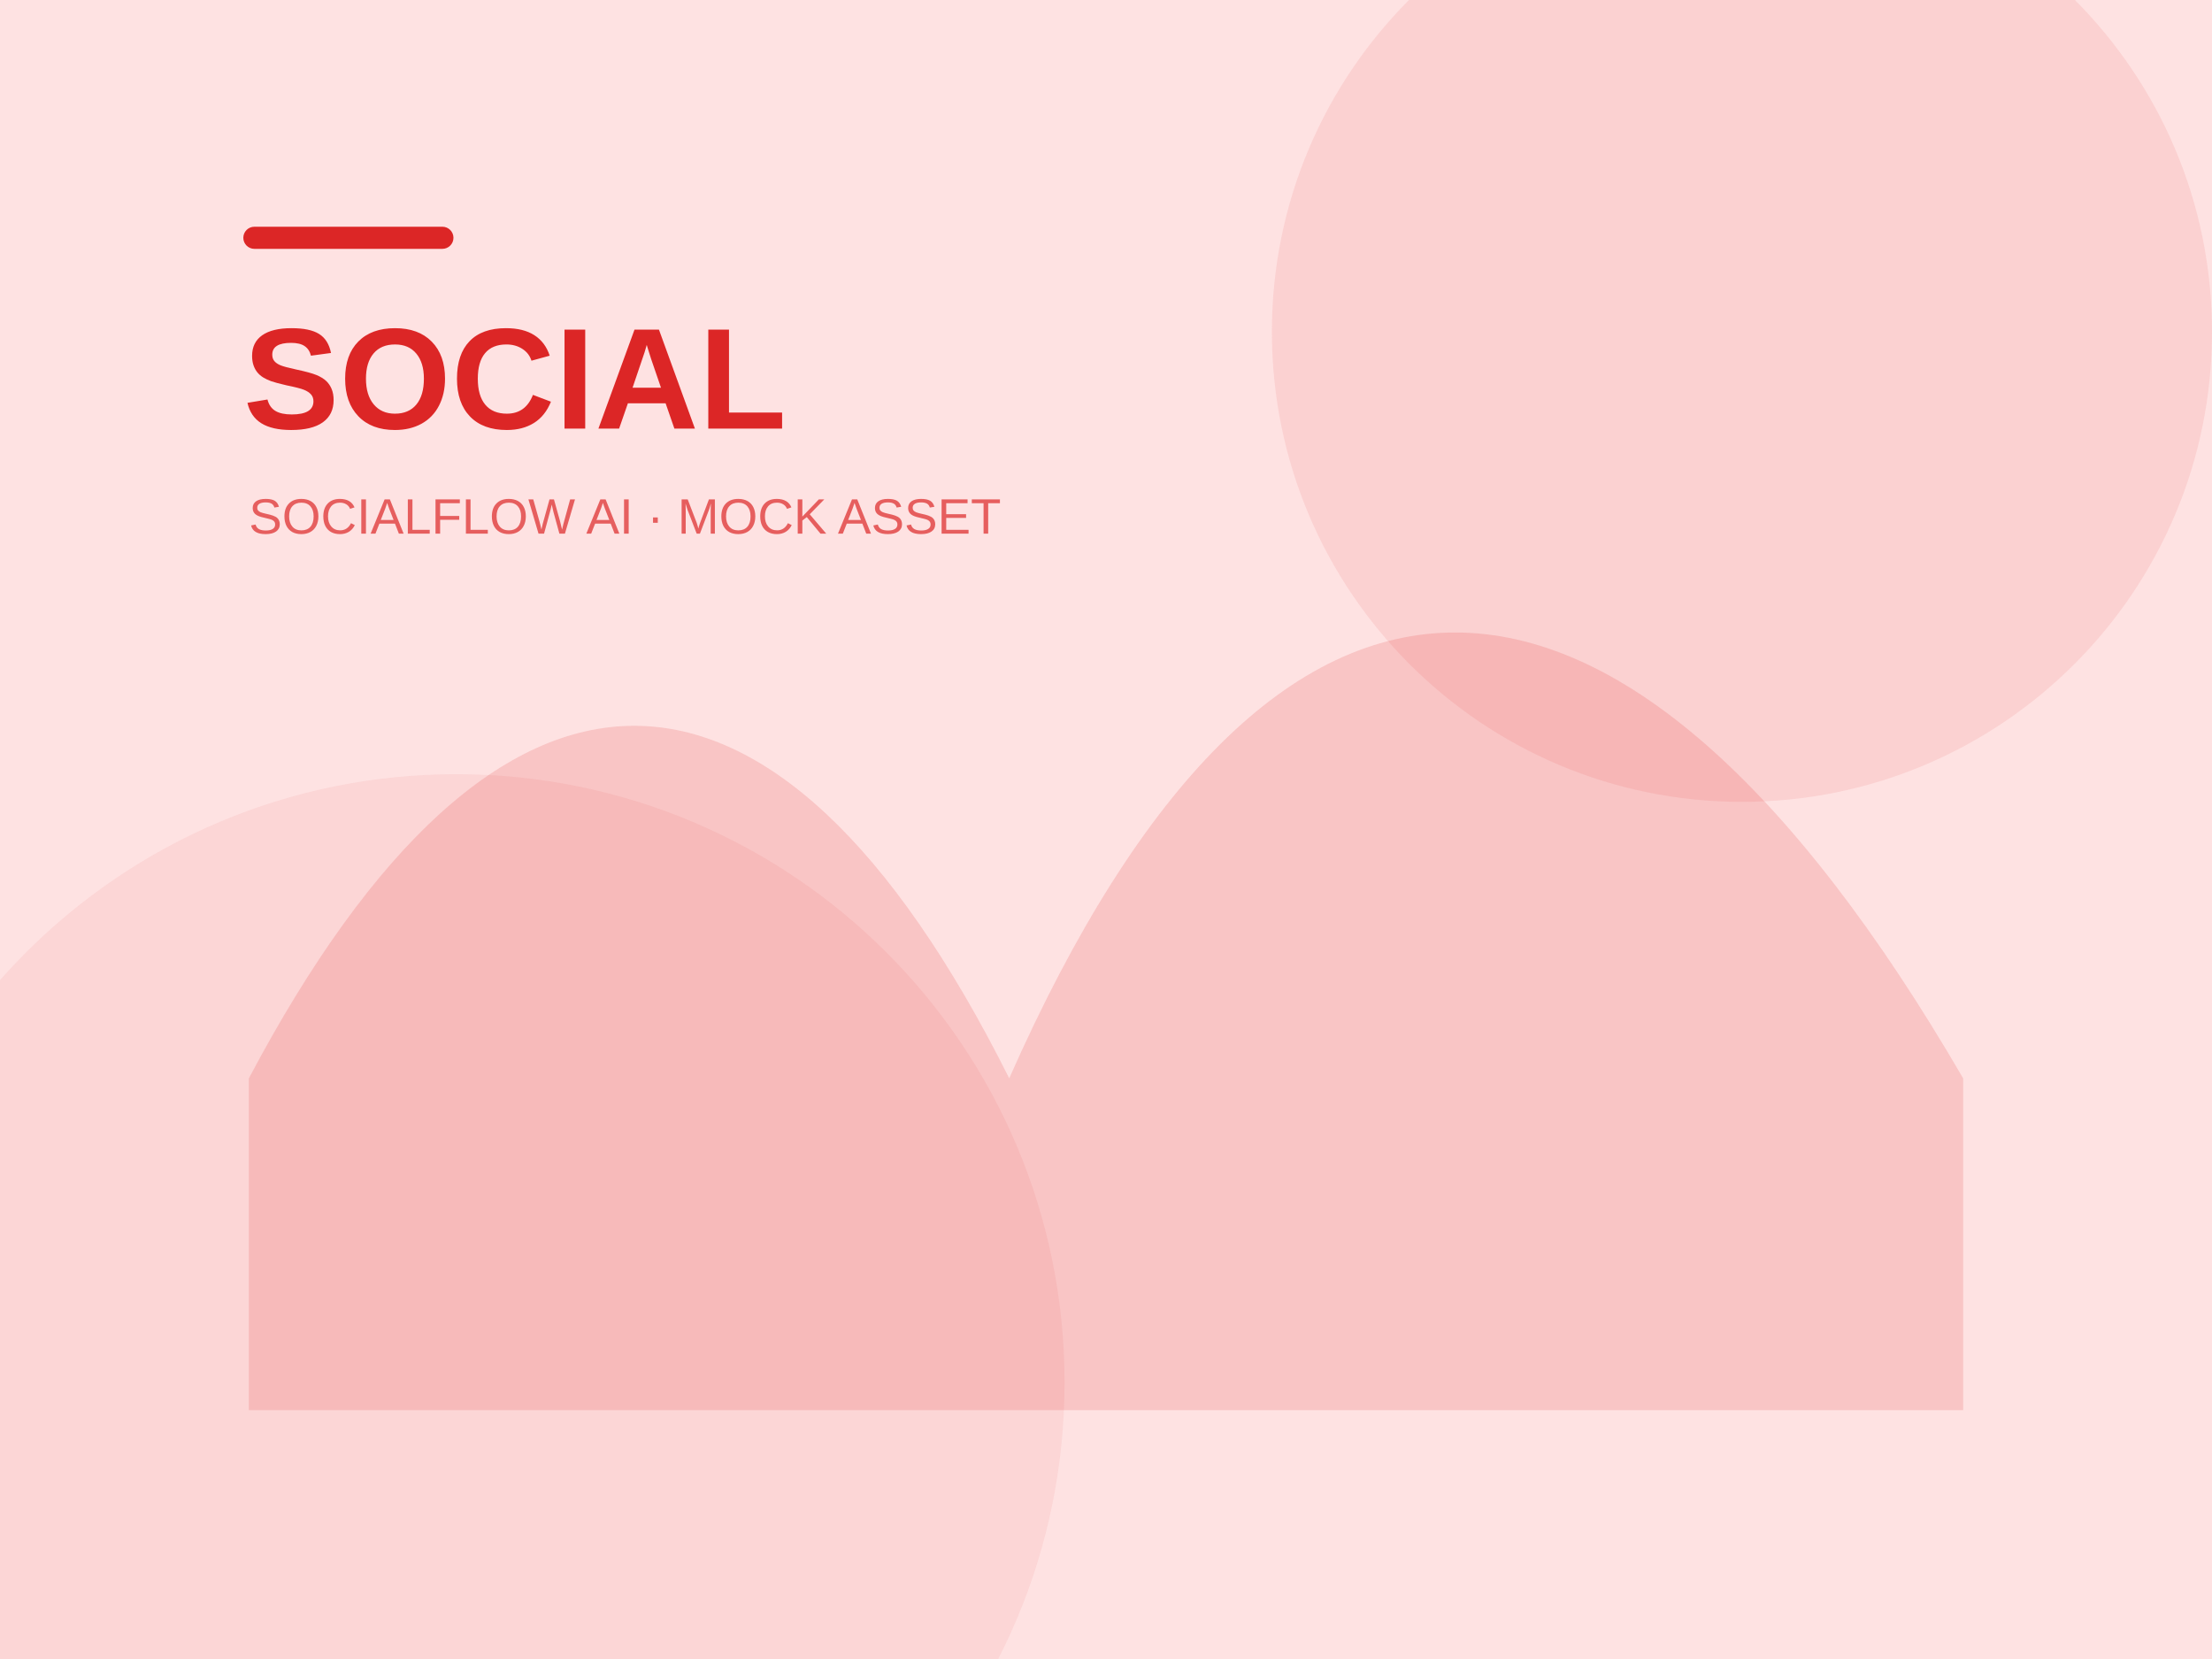
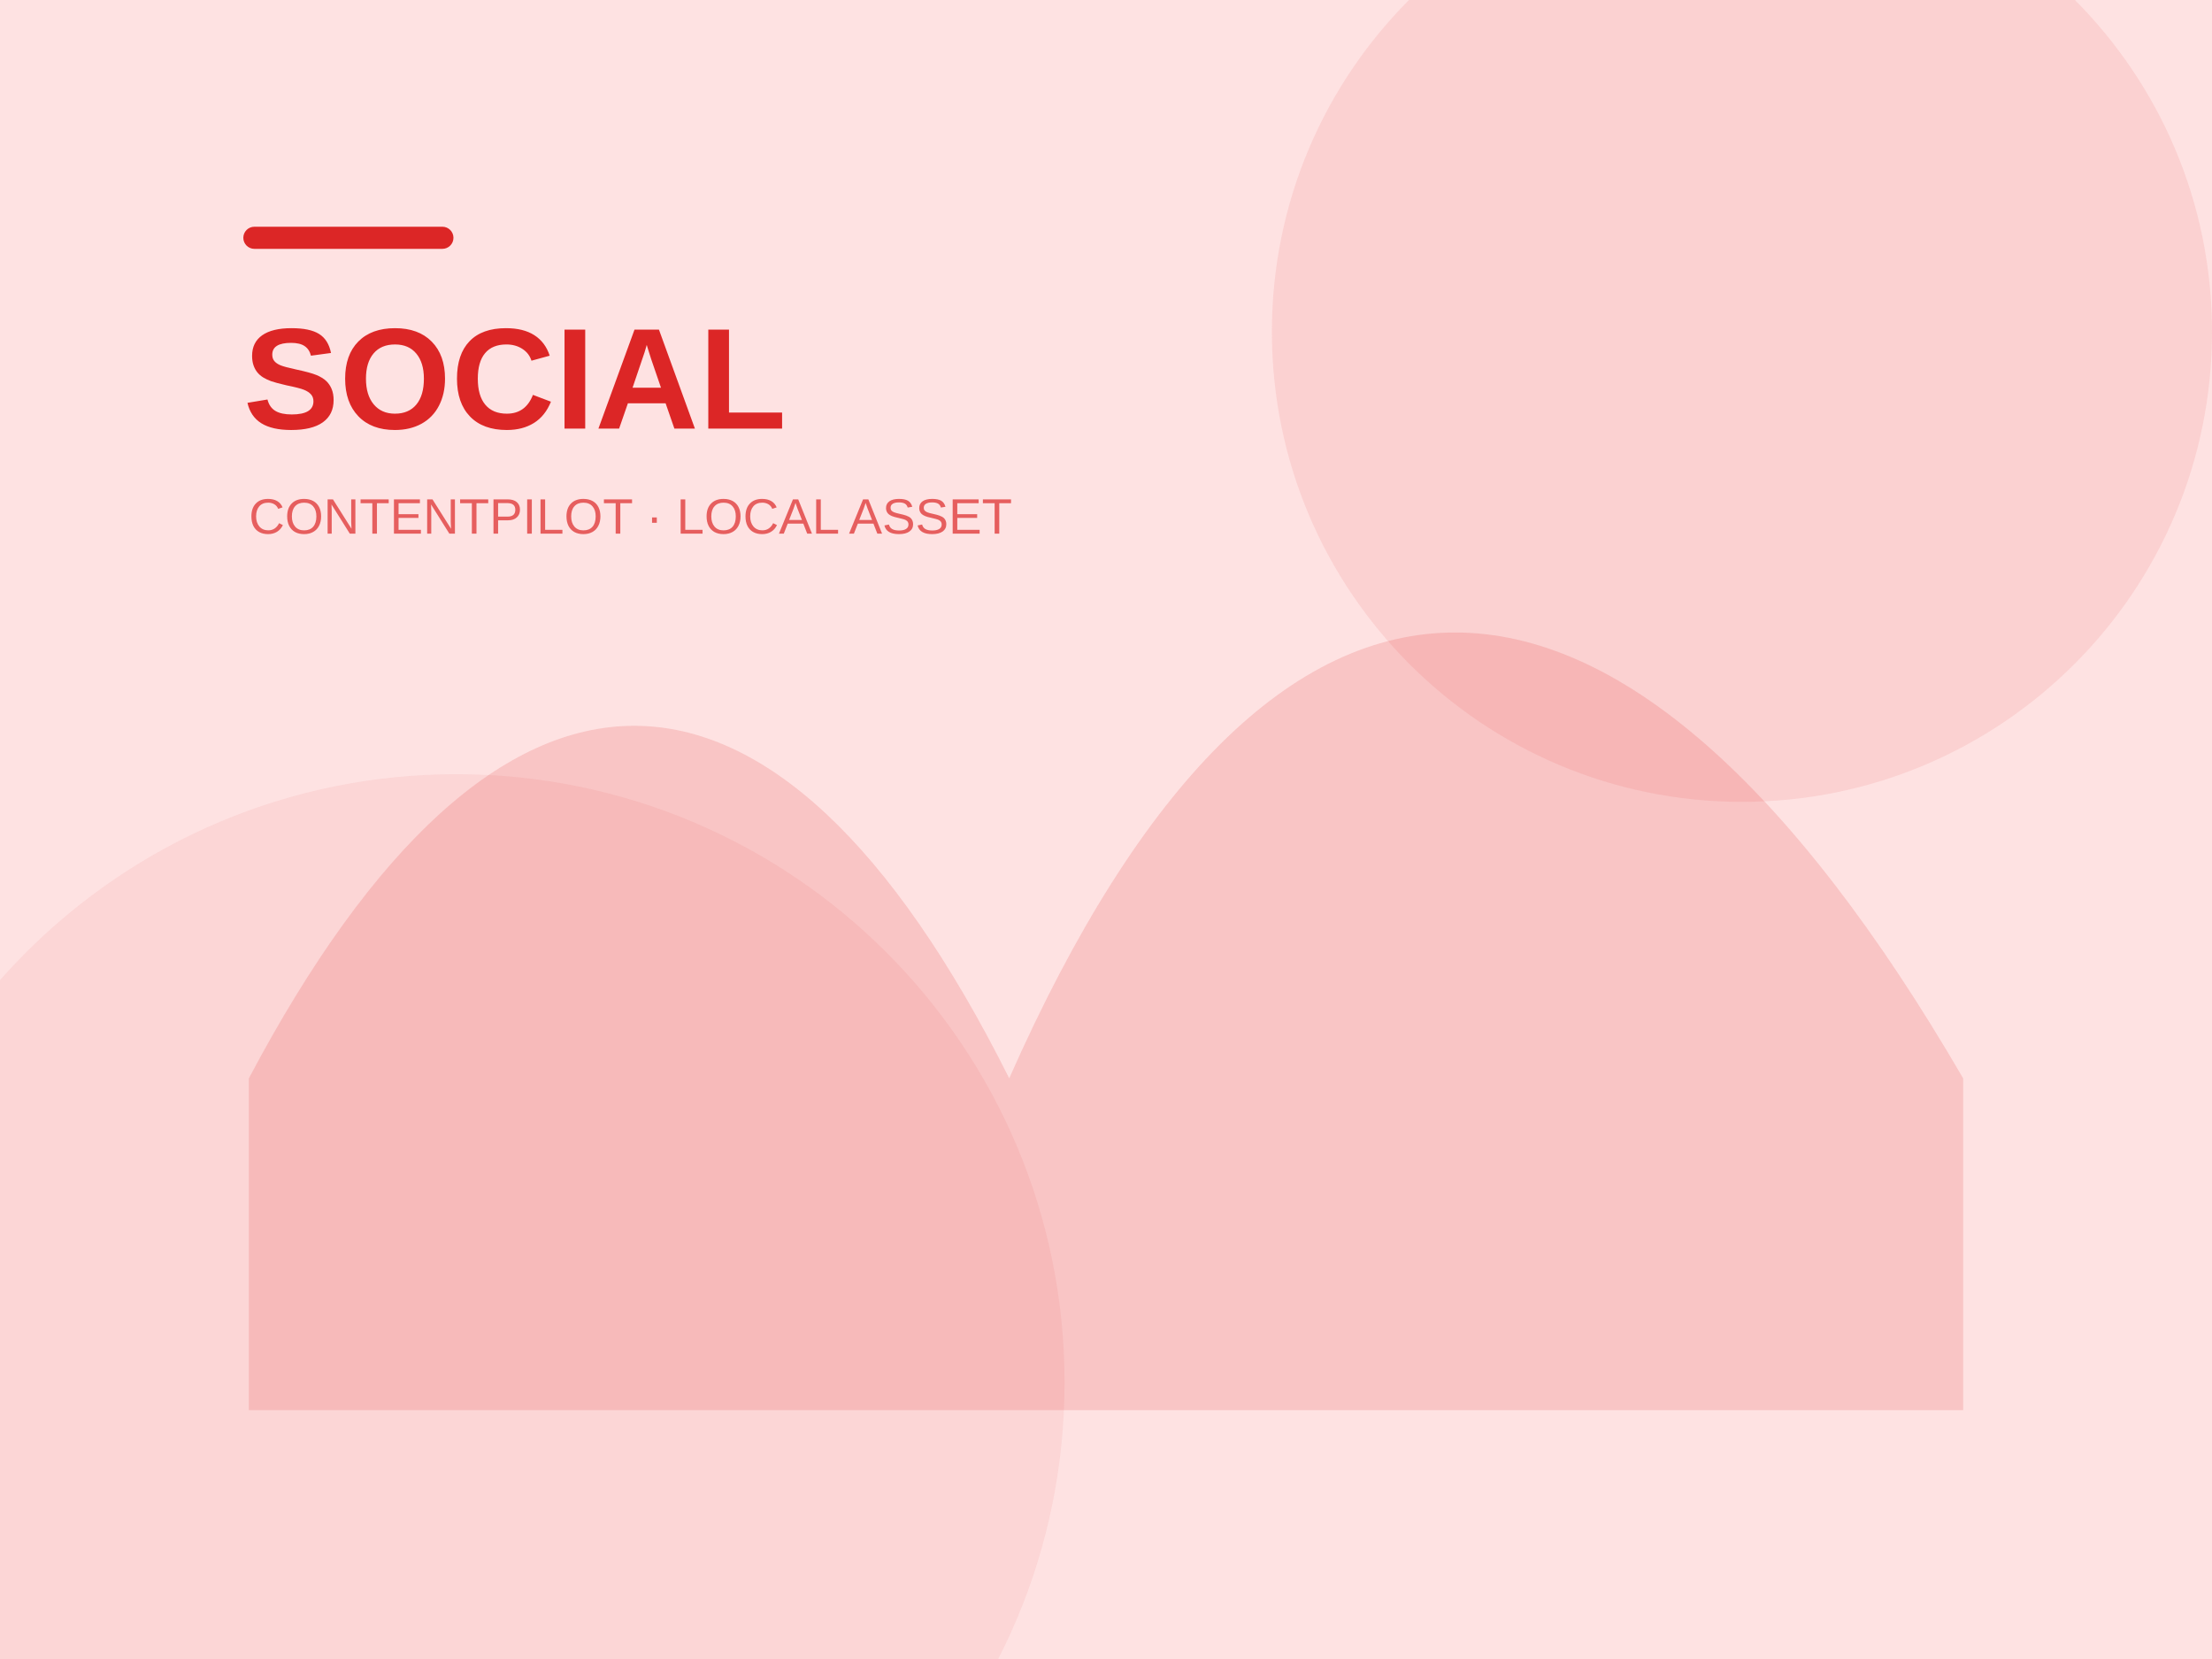
<svg xmlns="http://www.w3.org/2000/svg" width="800" height="600" viewBox="0 0 800 600">
  <rect width="800" height="600" fill="#fee2e2" />
  <circle cx="630" cy="120" r="170" fill="#dc2626" opacity=".09" />
  <circle cx="165" cy="500" r="220" fill="#dc2626" opacity=".07" />
  <path d="M90 390c90-170 190-170 275 0 95-215 220-215 345 0v120H90z" fill="#dc2626" opacity=".16" />
  <rect x="88" y="82" width="76" height="8" rx="4" fill="#dc2626" />
  <text x="88" y="155" font-family="Arial,sans-serif" font-size="52" font-weight="700" fill="#dc2626">SOCIAL</text>
-   <text x="90" y="193" font-family="Arial,sans-serif" font-size="18" fill="#dc2626" opacity=".7">SOCIALFLOW AI · MOCK ASSET</text>
+   <text x="90" y="193" font-family="Arial,sans-serif" font-size="18" fill="#dc2626" opacity=".7">CONTENTPILOT · LOCAL ASSET</text>
</svg>
